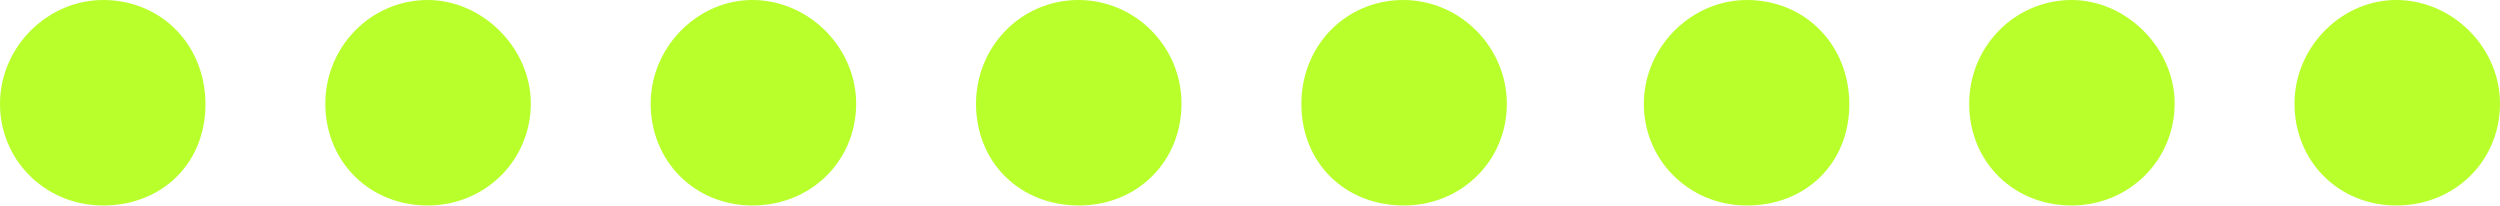
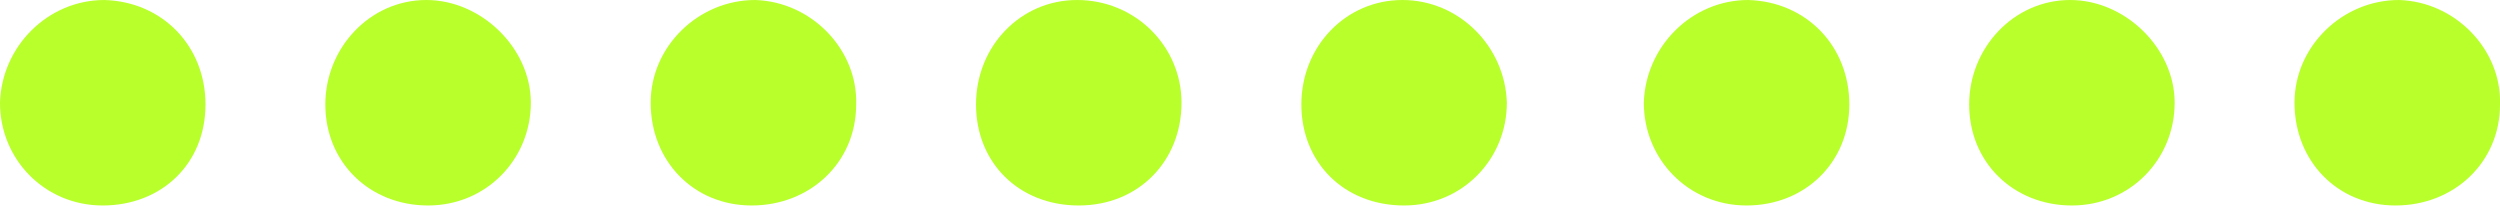
<svg xmlns="http://www.w3.org/2000/svg" width="146px" height="12px" viewBox="0 0 146 12" version="1.1">
  <g id="Page-1" stroke="none" stroke-width="1" fill="none" fill-rule="evenodd">
-     <g id="Extra-Large" transform="translate(-63, -836)" fill="#B8FF2B">
-       <g id="HEADER" transform="translate(0, 7)">
-         <g id="Group-22" transform="translate(63, 829)">
-           <path d="M25.019,12 C21.616,12.019 19.022,9.477 19,6.099 C18.978,2.762 21.615,0.042 24.913,0 C28.127,-0.04 30.974,2.763 31,5.993 C31.026,9.316 28.374,11.98 25.019,12" id="Fill-1" />
-           <path d="M43.905,12 C40.526,11.979 37.96,9.362 38,5.975 C38.041,2.675 40.826,-0.072 44.061,0.001 C47.335,0.075 50.041,2.868 50,6.13 C49.956,9.465 47.304,12.02 43.905,12" id="Fill-3" />
-           <path d="M69,6.004 C69.022,9.4 66.451,11.987 63.042,12 C59.581,12.014 57.018,9.508 57,6.094 C56.984,2.727 59.628,0.018 62.948,0 C66.257,-0.017 68.979,2.683 69,6.004" id="Fill-5" />
-           <path d="M82.015,12 C78.549,12.011 76.012,9.521 76,6.092 C75.989,2.68 78.579,0.016 81.924,0 C85.219,-0.015 87.964,2.697 88,6.004 C88.035,9.336 85.388,11.989 82.015,12" id="Fill-7" />
-           <path d="M12,6.128 C11.983,9.554 9.437,12.031 5.962,12 C2.59,11.971 -0.057,9.289 0.001,5.962 C0.058,2.664 2.849,-0.054 6.125,0.001 C9.496,0.057 12.016,2.685 12,6.128" id="Fill-9" />
-           <path d="M121.019,12 C117.616,12.019 115.022,9.477 115,6.099 C114.978,2.762 117.615,0.042 120.913,0 C124.127,-0.04 126.974,2.763 127,5.993 C127.026,9.316 124.374,11.98 121.019,12" id="Fill-11" />
-           <path d="M139.905,12 C136.526,11.979 133.96,9.362 134,5.975 C134.041,2.675 136.826,-0.072 140.061,0.001 C143.335,0.075 146.041,2.868 146,6.13 C145.956,9.465 143.304,12.02 139.905,12" id="Fill-13" />
-           <path d="M108,6.128 C107.983,9.554 105.437,12.031 101.962,12 C98.59,11.971 95.943,9.289 96.001,5.962 C96.058,2.664 98.849,-0.054 102.125,0.001 C105.496,0.057 108.016,2.685 108,6.128" id="Fill-20" />
-         </g>
-       </g>
+     <g id="dot-title" transform="translate(0, 0)" fill="#B8FF2B">
+       <path d="M25,12 C21.6,12 19,9.5 19,6.1 C19,2.8 21.6,0 24.9,0 C28.1,0 31,2.8 31,6 C31,9.3 28.4,12 25,12" id="Fill-1" />
+       <path d="M43.9,12 C40.5,12 38,9.4 38,6 C38,2.7 40.8,0 44.1,0 C47.4,0.1 50.1,2.9 50,6.1 C50,9.5 47.3,12 43.9,12" id="Fill-3" />
+       <path d="M69,6 C69,9.4 66.5,12 63,12 C59.5,12 57,9.5 57,6.1 C57,2.7 59.6,0 62.9,0 C66.3,0 69,2.7 69,6" id="Fill-5" />
+       <path d="M82,12 C78.5,12 76,9.5 76,6.1 C76,2.7 78.6,0 81.9,0 C85.2,0 87.9,2.7 88,6 C88,9.3 85.4,12 82,12" id="Fill-7" />
+       <path d="M12,6.1 C12,9.6 9.4,12 6,12 C2.6,12 0,9.3 0,6 C0.1,2.7 2.8,0 6.1,0 C9.5,0.1 12,2.7 12,6.1" id="Fill-9" />
+       <path d="M121,12 C117.6,12 115,9.5 115,6.1 C115,2.8 117.6,0 120.9,0 C124.1,0 127,2.8 127,6 C127,9.3 124.4,12 121,12" id="Fill-11" />
+       <path d="M139.9,12 C136.5,12 134,9.4 134,6 C134,2.7 136.8,0 140.1,0 C143.4,0.1 146.1,2.9 146,6.1 C146,9.5 143.3,12 139.9,12" id="Fill-13" />
+       <path d="M108,6.1 C108,9.5 105.4,12 102,12 C98.6,12 96,9.3 96,6 C96.1,2.7 98.8,0 102.1,0 C105.5,0.1 108,2.7 108,6.1" id="Fill-20" />
    </g>
  </g>
</svg>
